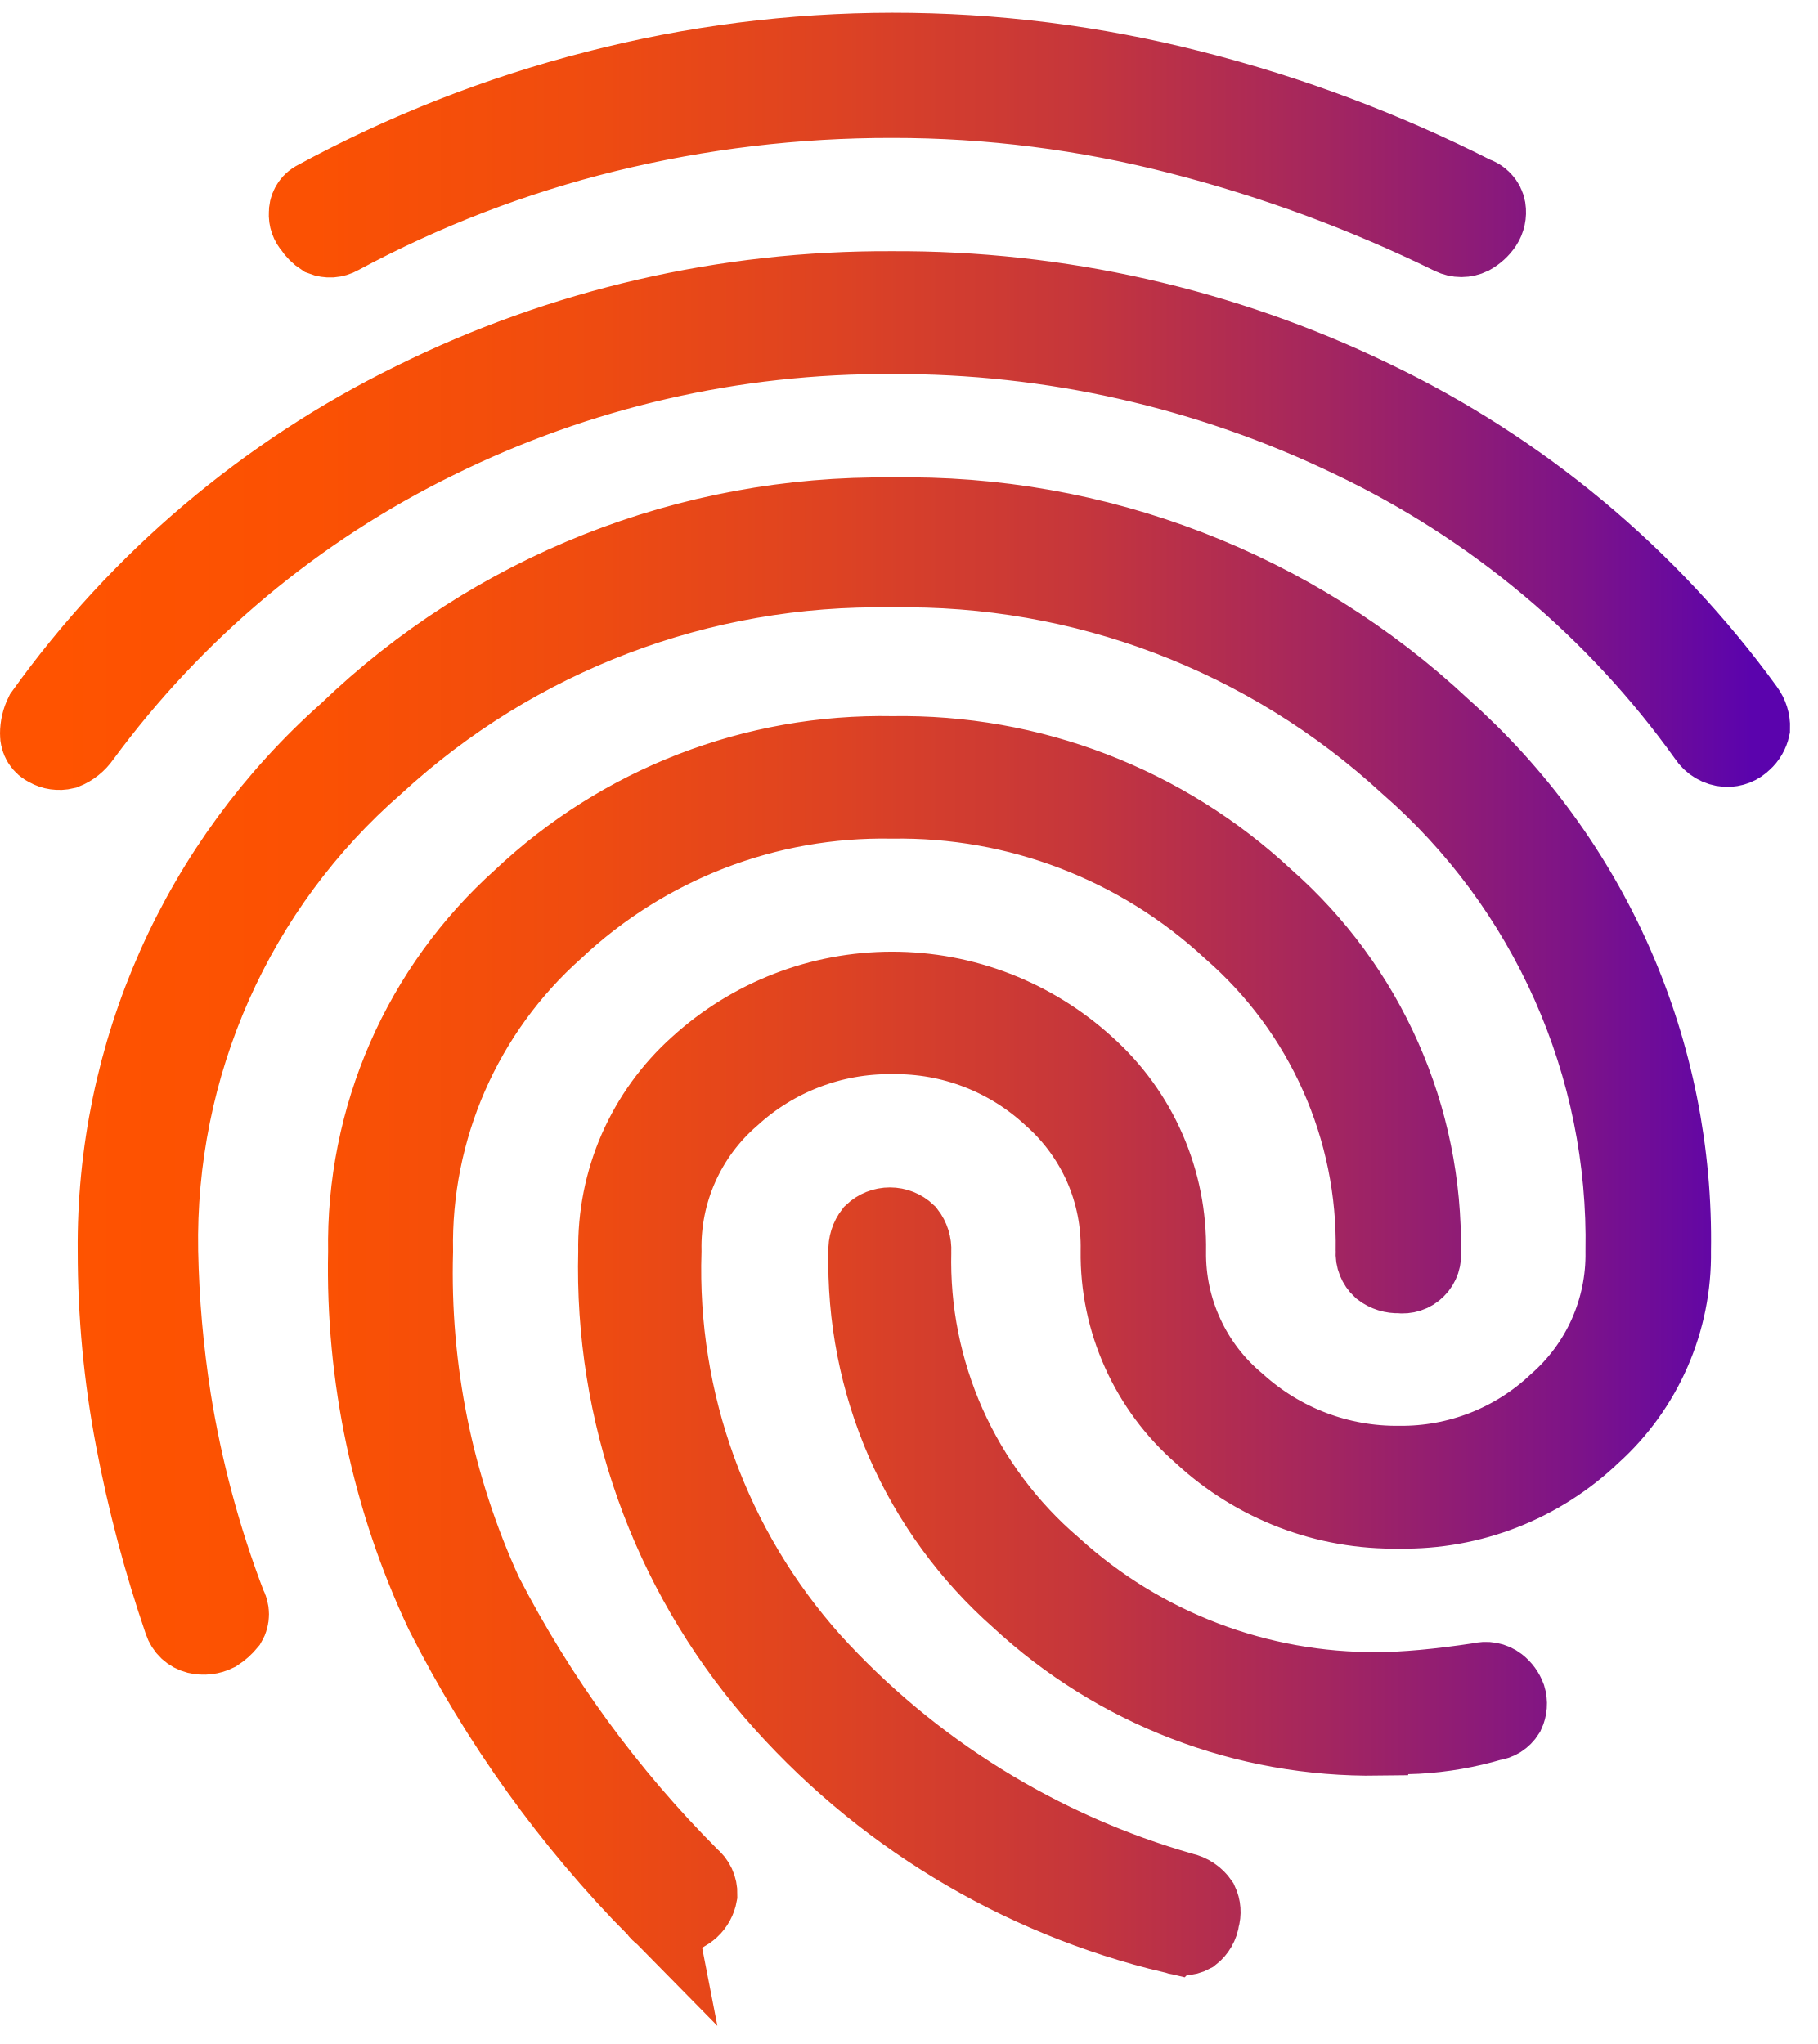
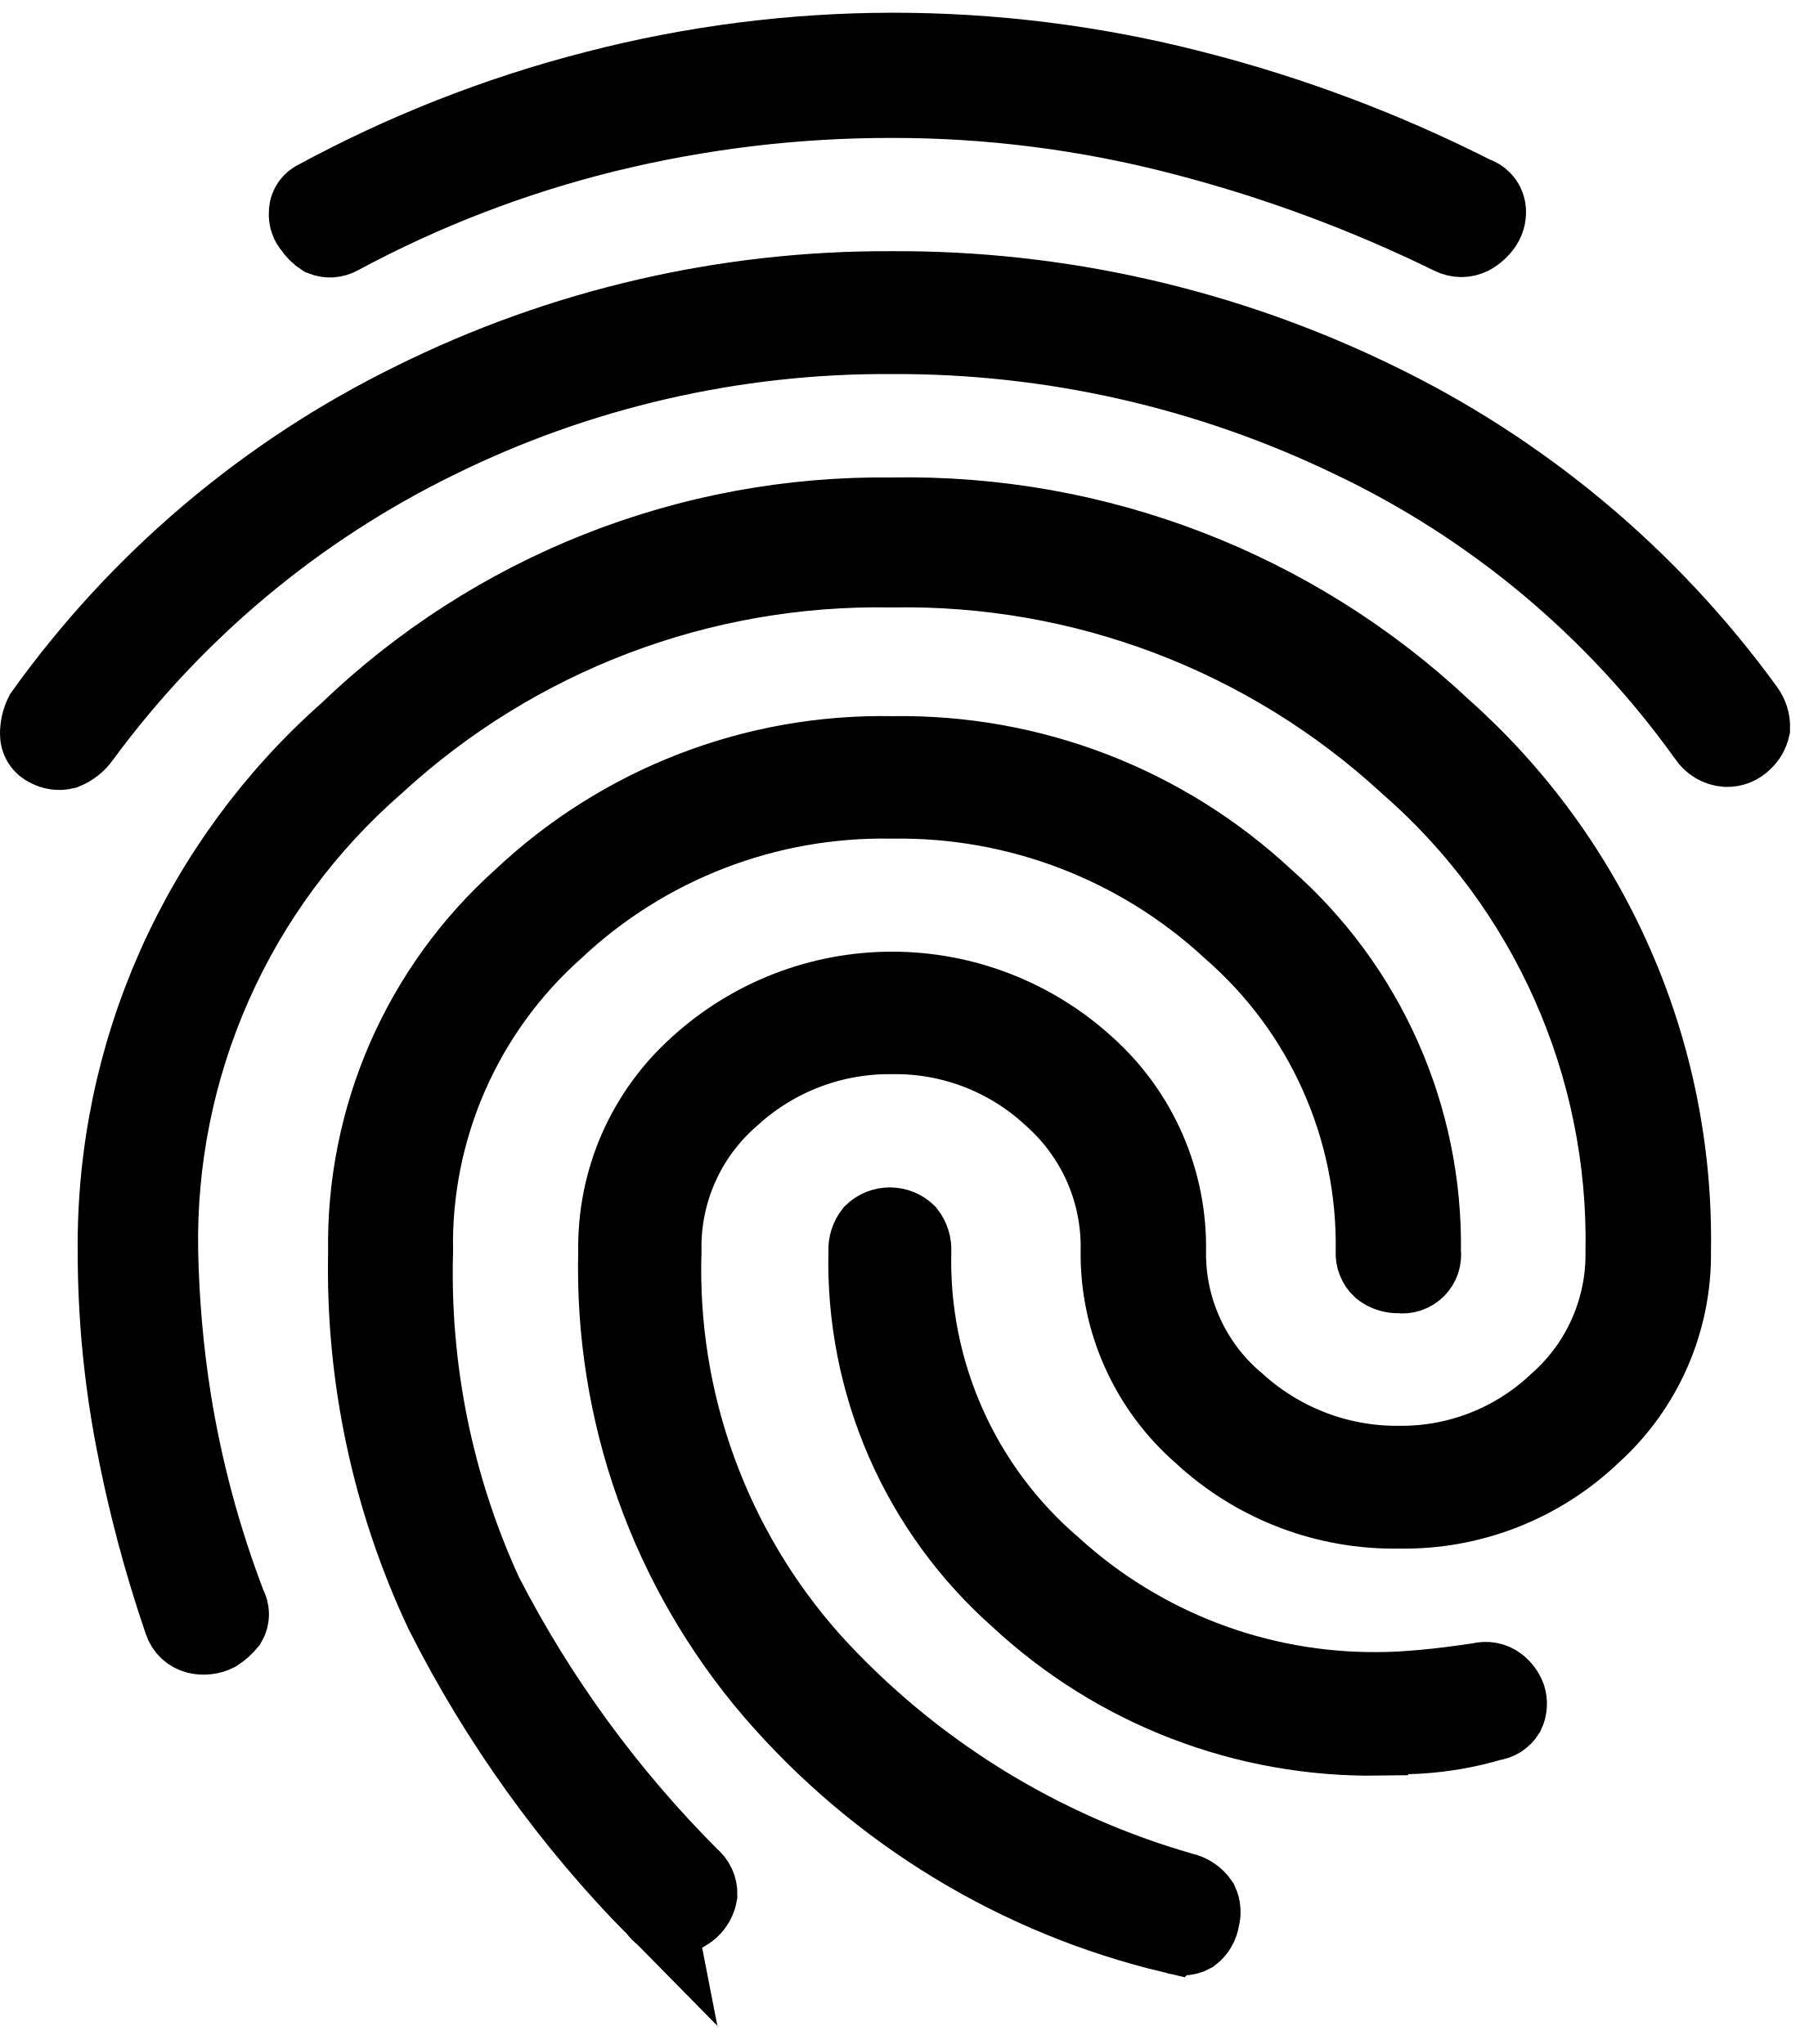
<svg xmlns="http://www.w3.org/2000/svg" width="24" height="27" viewBox="0 0 24 27" fill="none">
  <path d="M0.625 9.893C0.587 9.876 0.554 9.848 0.532 9.812C0.51 9.776 0.499 9.735 0.5 9.693C0.5 9.601 0.521 9.51 0.562 9.428C1.825 7.663 3.506 6.238 5.455 5.283C7.421 4.308 9.587 3.807 11.781 3.818C13.977 3.807 16.146 4.298 18.123 5.252C20.086 6.191 21.784 7.605 23.062 9.366C23.115 9.438 23.143 9.526 23.14 9.615C23.124 9.687 23.086 9.753 23.031 9.802C23 9.833 22.964 9.857 22.924 9.873C22.883 9.889 22.84 9.896 22.797 9.895C22.744 9.891 22.692 9.875 22.646 9.848C22.6 9.821 22.561 9.784 22.532 9.739C21.328 8.053 19.713 6.701 17.842 5.812C15.952 4.9 13.879 4.432 11.781 4.441C9.695 4.428 7.636 4.903 5.766 5.828C3.915 6.736 2.312 8.078 1.091 9.739C1.033 9.823 0.952 9.888 0.857 9.926C0.778 9.945 0.695 9.933 0.625 9.893ZM15.49 25.568C13.436 25.08 11.588 23.957 10.208 22.358C8.819 20.739 8.081 18.662 8.136 16.53C8.128 16.067 8.219 15.607 8.404 15.182C8.59 14.757 8.865 14.377 9.21 14.068C9.913 13.427 10.83 13.071 11.781 13.071C12.732 13.071 13.649 13.427 14.352 14.068C14.698 14.377 14.973 14.757 15.158 15.182C15.344 15.607 15.435 16.066 15.427 16.53C15.422 16.91 15.502 17.286 15.662 17.631C15.82 17.976 16.054 18.281 16.346 18.524C16.93 19.053 17.693 19.343 18.481 19.334C19.249 19.341 19.991 19.051 20.55 18.525C20.834 18.277 21.061 17.97 21.214 17.626C21.367 17.282 21.444 16.908 21.438 16.531C21.46 15.318 21.216 14.114 20.723 13.005C20.23 11.896 19.501 10.908 18.586 10.111C16.734 8.405 14.295 7.478 11.777 7.524C9.259 7.478 6.82 8.405 4.968 10.111C4.053 10.908 3.324 11.896 2.831 13.005C2.339 14.114 2.095 15.318 2.117 16.531C2.13 17.183 2.187 17.834 2.288 18.479C2.437 19.411 2.682 20.325 3.02 21.206C3.041 21.241 3.052 21.282 3.052 21.323C3.052 21.364 3.041 21.405 3.02 21.44C2.976 21.494 2.923 21.542 2.864 21.58C2.782 21.621 2.688 21.632 2.599 21.611C2.552 21.599 2.51 21.576 2.475 21.544C2.44 21.511 2.414 21.47 2.399 21.424C2.129 20.635 1.915 19.828 1.76 19.009C1.604 18.192 1.526 17.363 1.526 16.531C1.514 15.234 1.78 13.949 2.307 12.763C2.834 11.578 3.609 10.519 4.58 9.659C6.512 7.799 9.098 6.774 11.78 6.807C14.478 6.757 17.089 7.761 19.057 9.607C20.032 10.473 20.809 11.539 21.333 12.733C21.858 13.928 22.117 15.221 22.095 16.525C22.102 16.982 22.01 17.436 21.828 17.855C21.645 18.274 21.375 18.65 21.035 18.956C20.349 19.613 19.43 19.973 18.48 19.956C17.511 19.974 16.572 19.616 15.862 18.956C15.515 18.654 15.237 18.28 15.049 17.861C14.86 17.441 14.765 16.985 14.771 16.525C14.779 16.143 14.704 15.764 14.551 15.414C14.397 15.064 14.169 14.752 13.883 14.499C13.314 13.968 12.561 13.678 11.783 13.689C10.999 13.679 10.241 13.969 9.664 14.499C9.374 14.75 9.144 15.061 8.988 15.412C8.832 15.762 8.756 16.142 8.764 16.525C8.7 18.512 9.403 20.448 10.727 21.932C12.043 23.38 13.738 24.433 15.62 24.97C15.715 24.99 15.799 25.046 15.854 25.126C15.886 25.194 15.892 25.272 15.87 25.344C15.865 25.387 15.851 25.428 15.829 25.466C15.808 25.503 15.779 25.536 15.745 25.562C15.707 25.583 15.664 25.594 15.62 25.594C15.577 25.594 15.534 25.583 15.496 25.562L15.49 25.568ZM4.49 3.13C4.455 3.15 4.415 3.162 4.375 3.165C4.334 3.167 4.294 3.161 4.256 3.146C4.2 3.11 4.152 3.062 4.116 3.006C4.093 2.981 4.075 2.951 4.064 2.919C4.052 2.886 4.048 2.852 4.05 2.818C4.049 2.781 4.057 2.744 4.075 2.711C4.092 2.678 4.118 2.65 4.15 2.631C5.325 1.991 6.574 1.5 7.87 1.168C9.148 0.838 10.461 0.67 11.781 0.668C13.121 0.667 14.456 0.835 15.754 1.168C17.043 1.496 18.292 1.966 19.478 2.568C19.521 2.58 19.56 2.604 19.59 2.637C19.621 2.67 19.641 2.711 19.649 2.755C19.661 2.831 19.644 2.909 19.602 2.973C19.558 3.038 19.499 3.091 19.431 3.129C19.39 3.149 19.344 3.16 19.299 3.16C19.253 3.16 19.207 3.149 19.166 3.129C18.02 2.567 16.819 2.123 15.582 1.805C14.341 1.484 13.064 1.321 11.782 1.322C10.511 1.32 9.245 1.472 8.011 1.774C6.784 2.076 5.602 2.531 4.49 3.13ZM8.666 25.23C7.527 24.076 6.576 22.751 5.846 21.303C5.145 19.813 4.798 18.181 4.833 16.535C4.818 15.655 4.993 14.782 5.345 13.975C5.697 13.169 6.219 12.447 6.874 11.86C8.198 10.608 9.96 9.925 11.782 9.96C13.612 9.929 15.383 10.61 16.721 11.86C17.384 12.443 17.913 13.163 18.27 13.97C18.628 14.777 18.806 15.652 18.793 16.535C18.799 16.577 18.795 16.621 18.782 16.661C18.768 16.702 18.746 16.739 18.715 16.769C18.685 16.8 18.648 16.823 18.607 16.836C18.567 16.849 18.523 16.853 18.481 16.847C18.391 16.851 18.303 16.824 18.232 16.769C18.2 16.74 18.175 16.703 18.159 16.663C18.142 16.622 18.136 16.578 18.139 16.535C18.153 15.733 17.991 14.937 17.664 14.204C17.338 13.471 16.855 12.819 16.25 12.292C15.036 11.166 13.434 10.552 11.778 10.578C10.131 10.548 8.537 11.163 7.337 12.292C6.741 12.823 6.267 13.477 5.947 14.208C5.627 14.94 5.468 15.732 5.483 16.53C5.439 18.087 5.753 19.633 6.402 21.049C7.112 22.43 8.032 23.691 9.129 24.789C9.164 24.817 9.192 24.852 9.211 24.893C9.23 24.934 9.239 24.978 9.238 25.023C9.224 25.1 9.186 25.17 9.129 25.223C9.071 25.274 9.003 25.311 8.929 25.332C8.879 25.346 8.827 25.343 8.779 25.323C8.731 25.304 8.691 25.269 8.665 25.225L8.666 25.23ZM18.202 22.955C16.442 22.98 14.74 22.325 13.45 21.127C12.8 20.553 12.282 19.844 11.935 19.05C11.588 18.255 11.419 17.394 11.44 16.527C11.435 16.437 11.463 16.349 11.518 16.278C11.581 16.218 11.665 16.185 11.752 16.185C11.838 16.185 11.922 16.218 11.985 16.278C12.04 16.349 12.068 16.437 12.063 16.527C12.043 17.315 12.2 18.097 12.52 18.816C12.841 19.536 13.318 20.175 13.917 20.687C15.088 21.753 16.619 22.337 18.202 22.323C18.368 22.323 18.565 22.313 18.794 22.292C19.023 22.271 19.272 22.24 19.542 22.199C19.584 22.187 19.629 22.185 19.672 22.193C19.715 22.201 19.756 22.219 19.791 22.246C19.848 22.29 19.891 22.349 19.916 22.417C19.938 22.489 19.932 22.567 19.9 22.635C19.878 22.67 19.849 22.699 19.815 22.721C19.78 22.742 19.741 22.756 19.7 22.76C19.38 22.855 19.051 22.912 18.718 22.931C18.437 22.942 18.266 22.947 18.204 22.947L18.202 22.955Z" fill="url(#paint0_linear_14_3939)" stroke="url(#paint1_linear_14_3939)" />
  <defs>
    <linearGradient id="paint0_linear_14_3939" x1="0.5" y1="13.131" x2="23.14" y2="13.131" gradientUnits="userSpaceOnUse">
-       <stop stop-color="#FF5300" />
-       <stop offset="0.16" stop-color="#FB5103" />
-       <stop offset="0.31" stop-color="#F04C0F" />
-       <stop offset="0.46" stop-color="#DE4322" />
-       <stop offset="0.61" stop-color="#C5363C" />
-       <stop offset="0.75" stop-color="#A4265F" />
-       <stop offset="0.9" stop-color="#7C1389" />
-       <stop offset="1" stop-color="#5B03AD" />
+       <stop offset="0" stop-color="@fill" />
+       <stop offset="1" stop-color="@fill2" />
    </linearGradient>
    <linearGradient id="paint1_linear_14_3939" x1="0.5" y1="13.131" x2="23.14" y2="13.131" gradientUnits="userSpaceOnUse">
-       <stop stop-color="#FF5300" />
-       <stop offset="0.16" stop-color="#FB5103" />
-       <stop offset="0.31" stop-color="#F04C0F" />
-       <stop offset="0.46" stop-color="#DE4322" />
-       <stop offset="0.61" stop-color="#C5363C" />
-       <stop offset="0.75" stop-color="#A4265F" />
-       <stop offset="0.9" stop-color="#7C1389" />
-       <stop offset="1" stop-color="#5B03AD" />
+       <stop offset="0" stop-color="@fill" />
+       <stop offset="1" stop-color="@fill2" />
    </linearGradient>
  </defs>
</svg>
